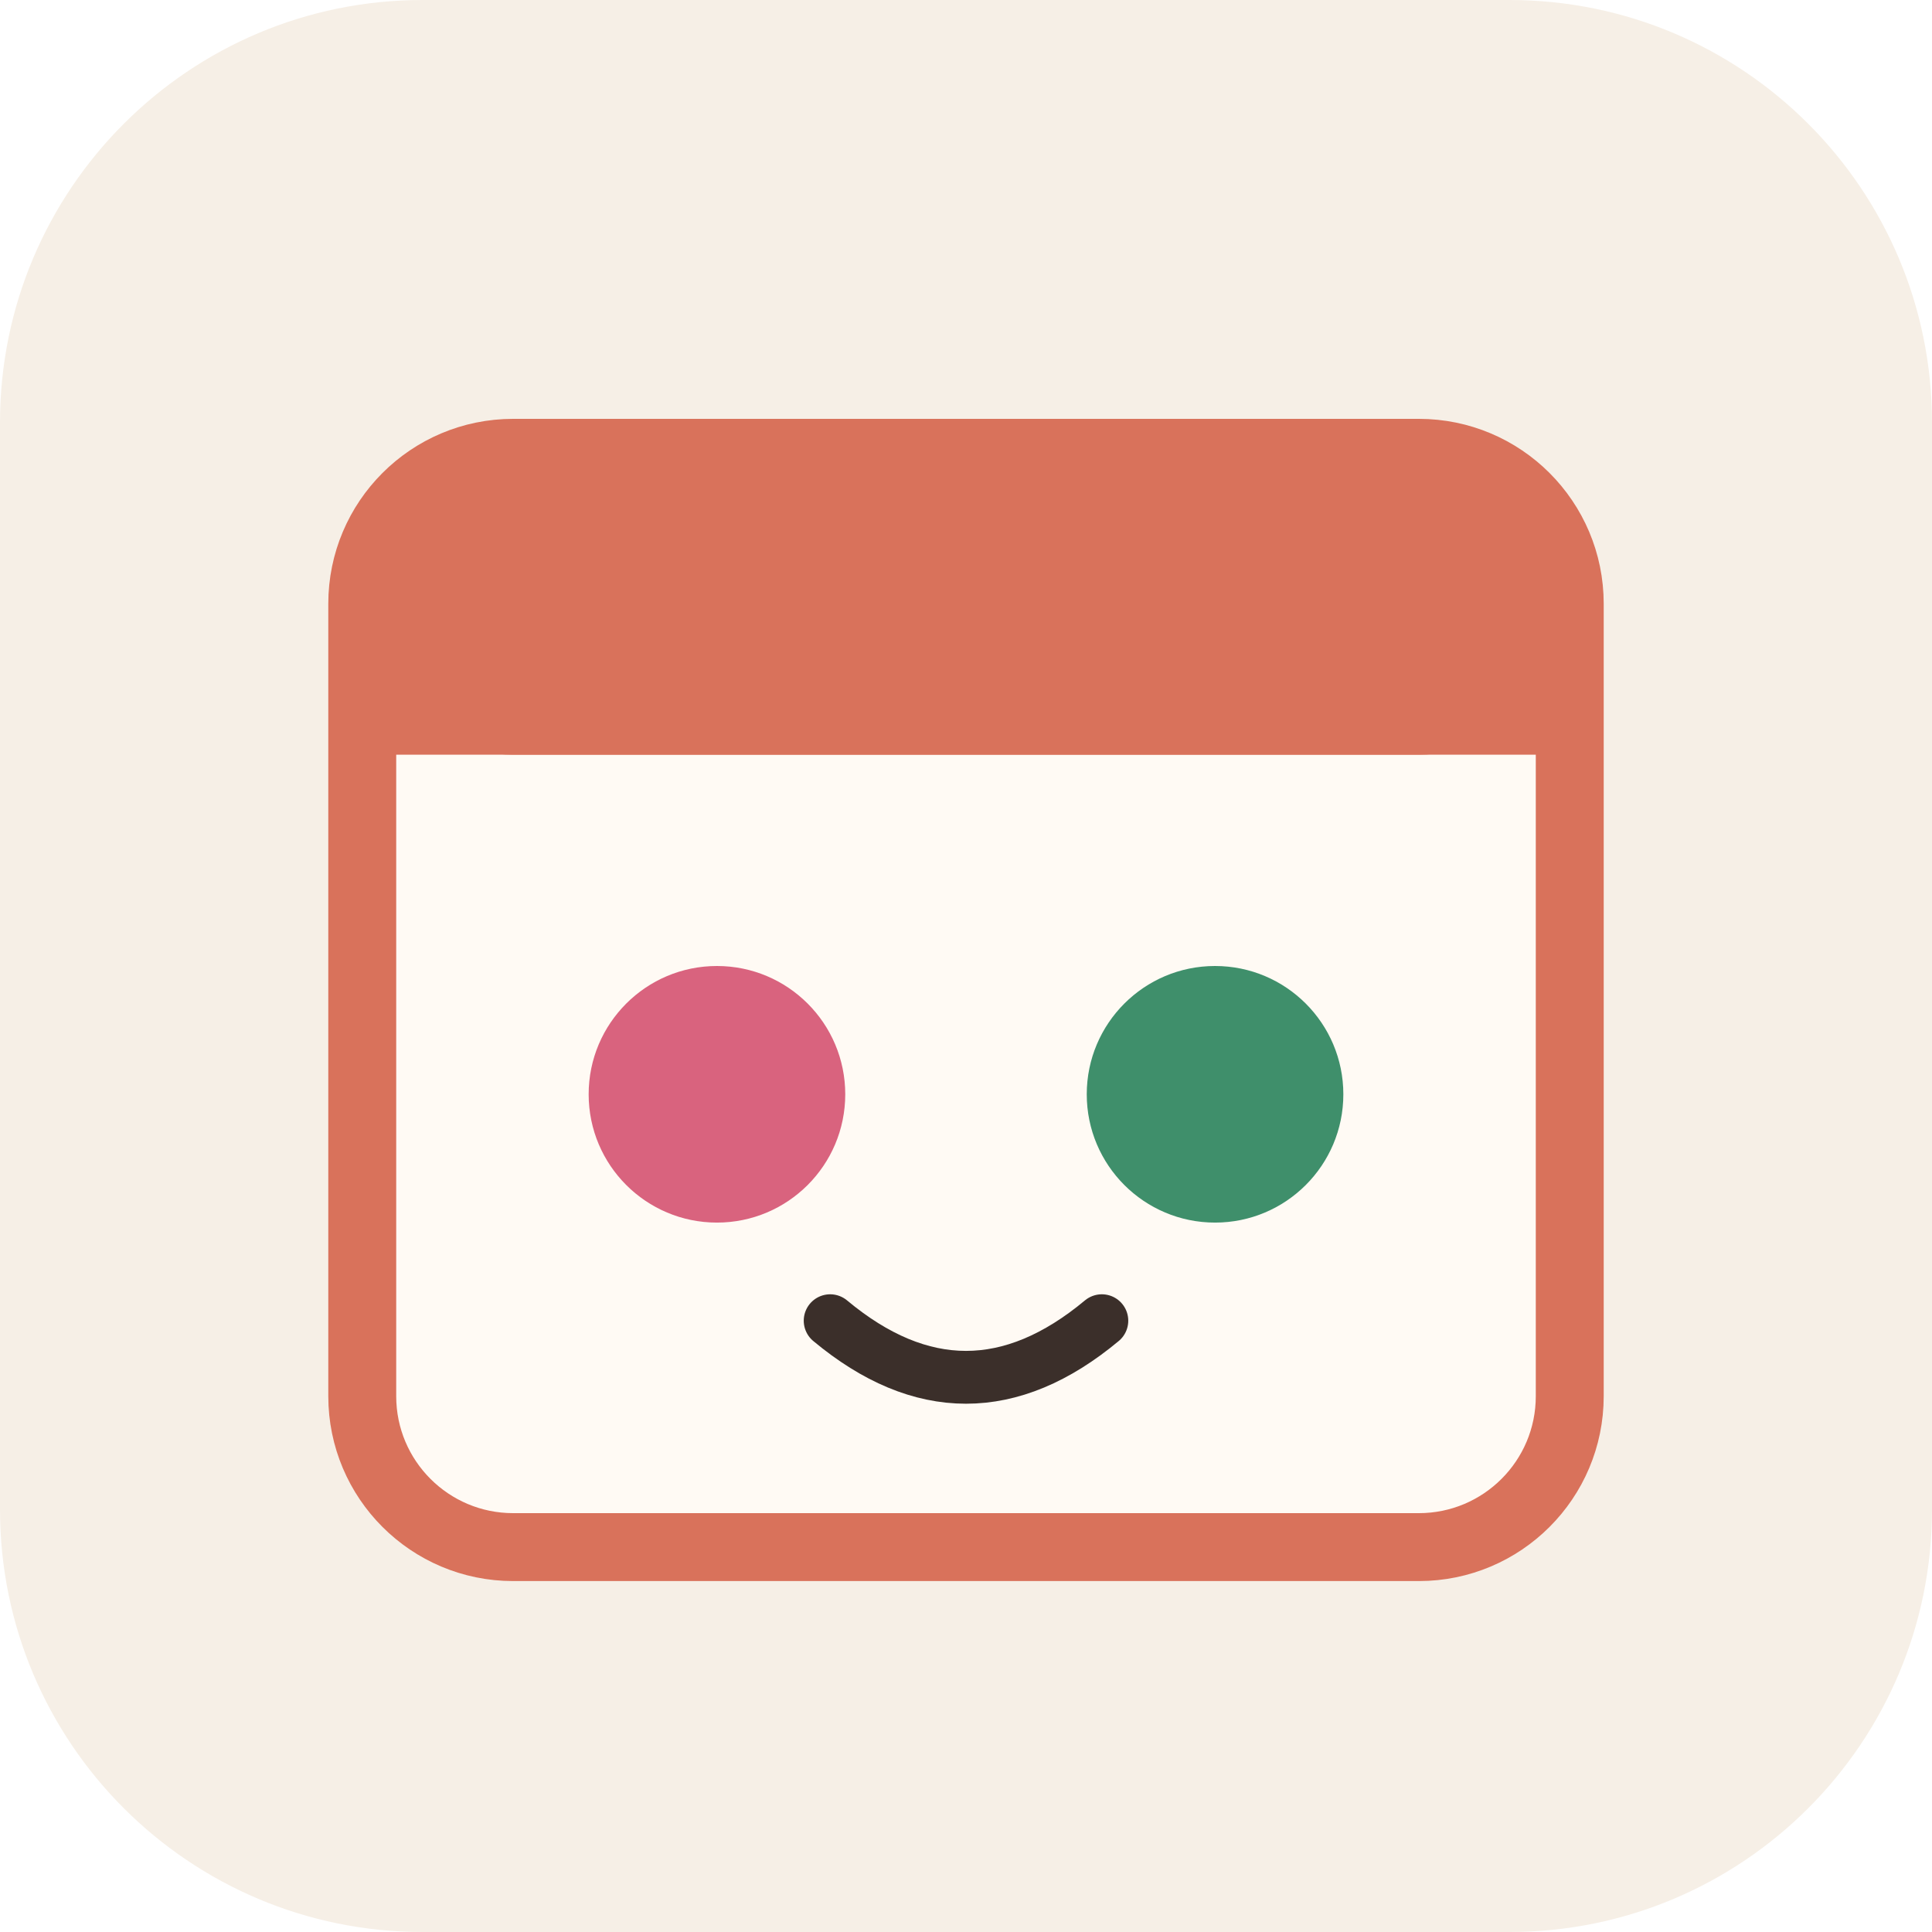
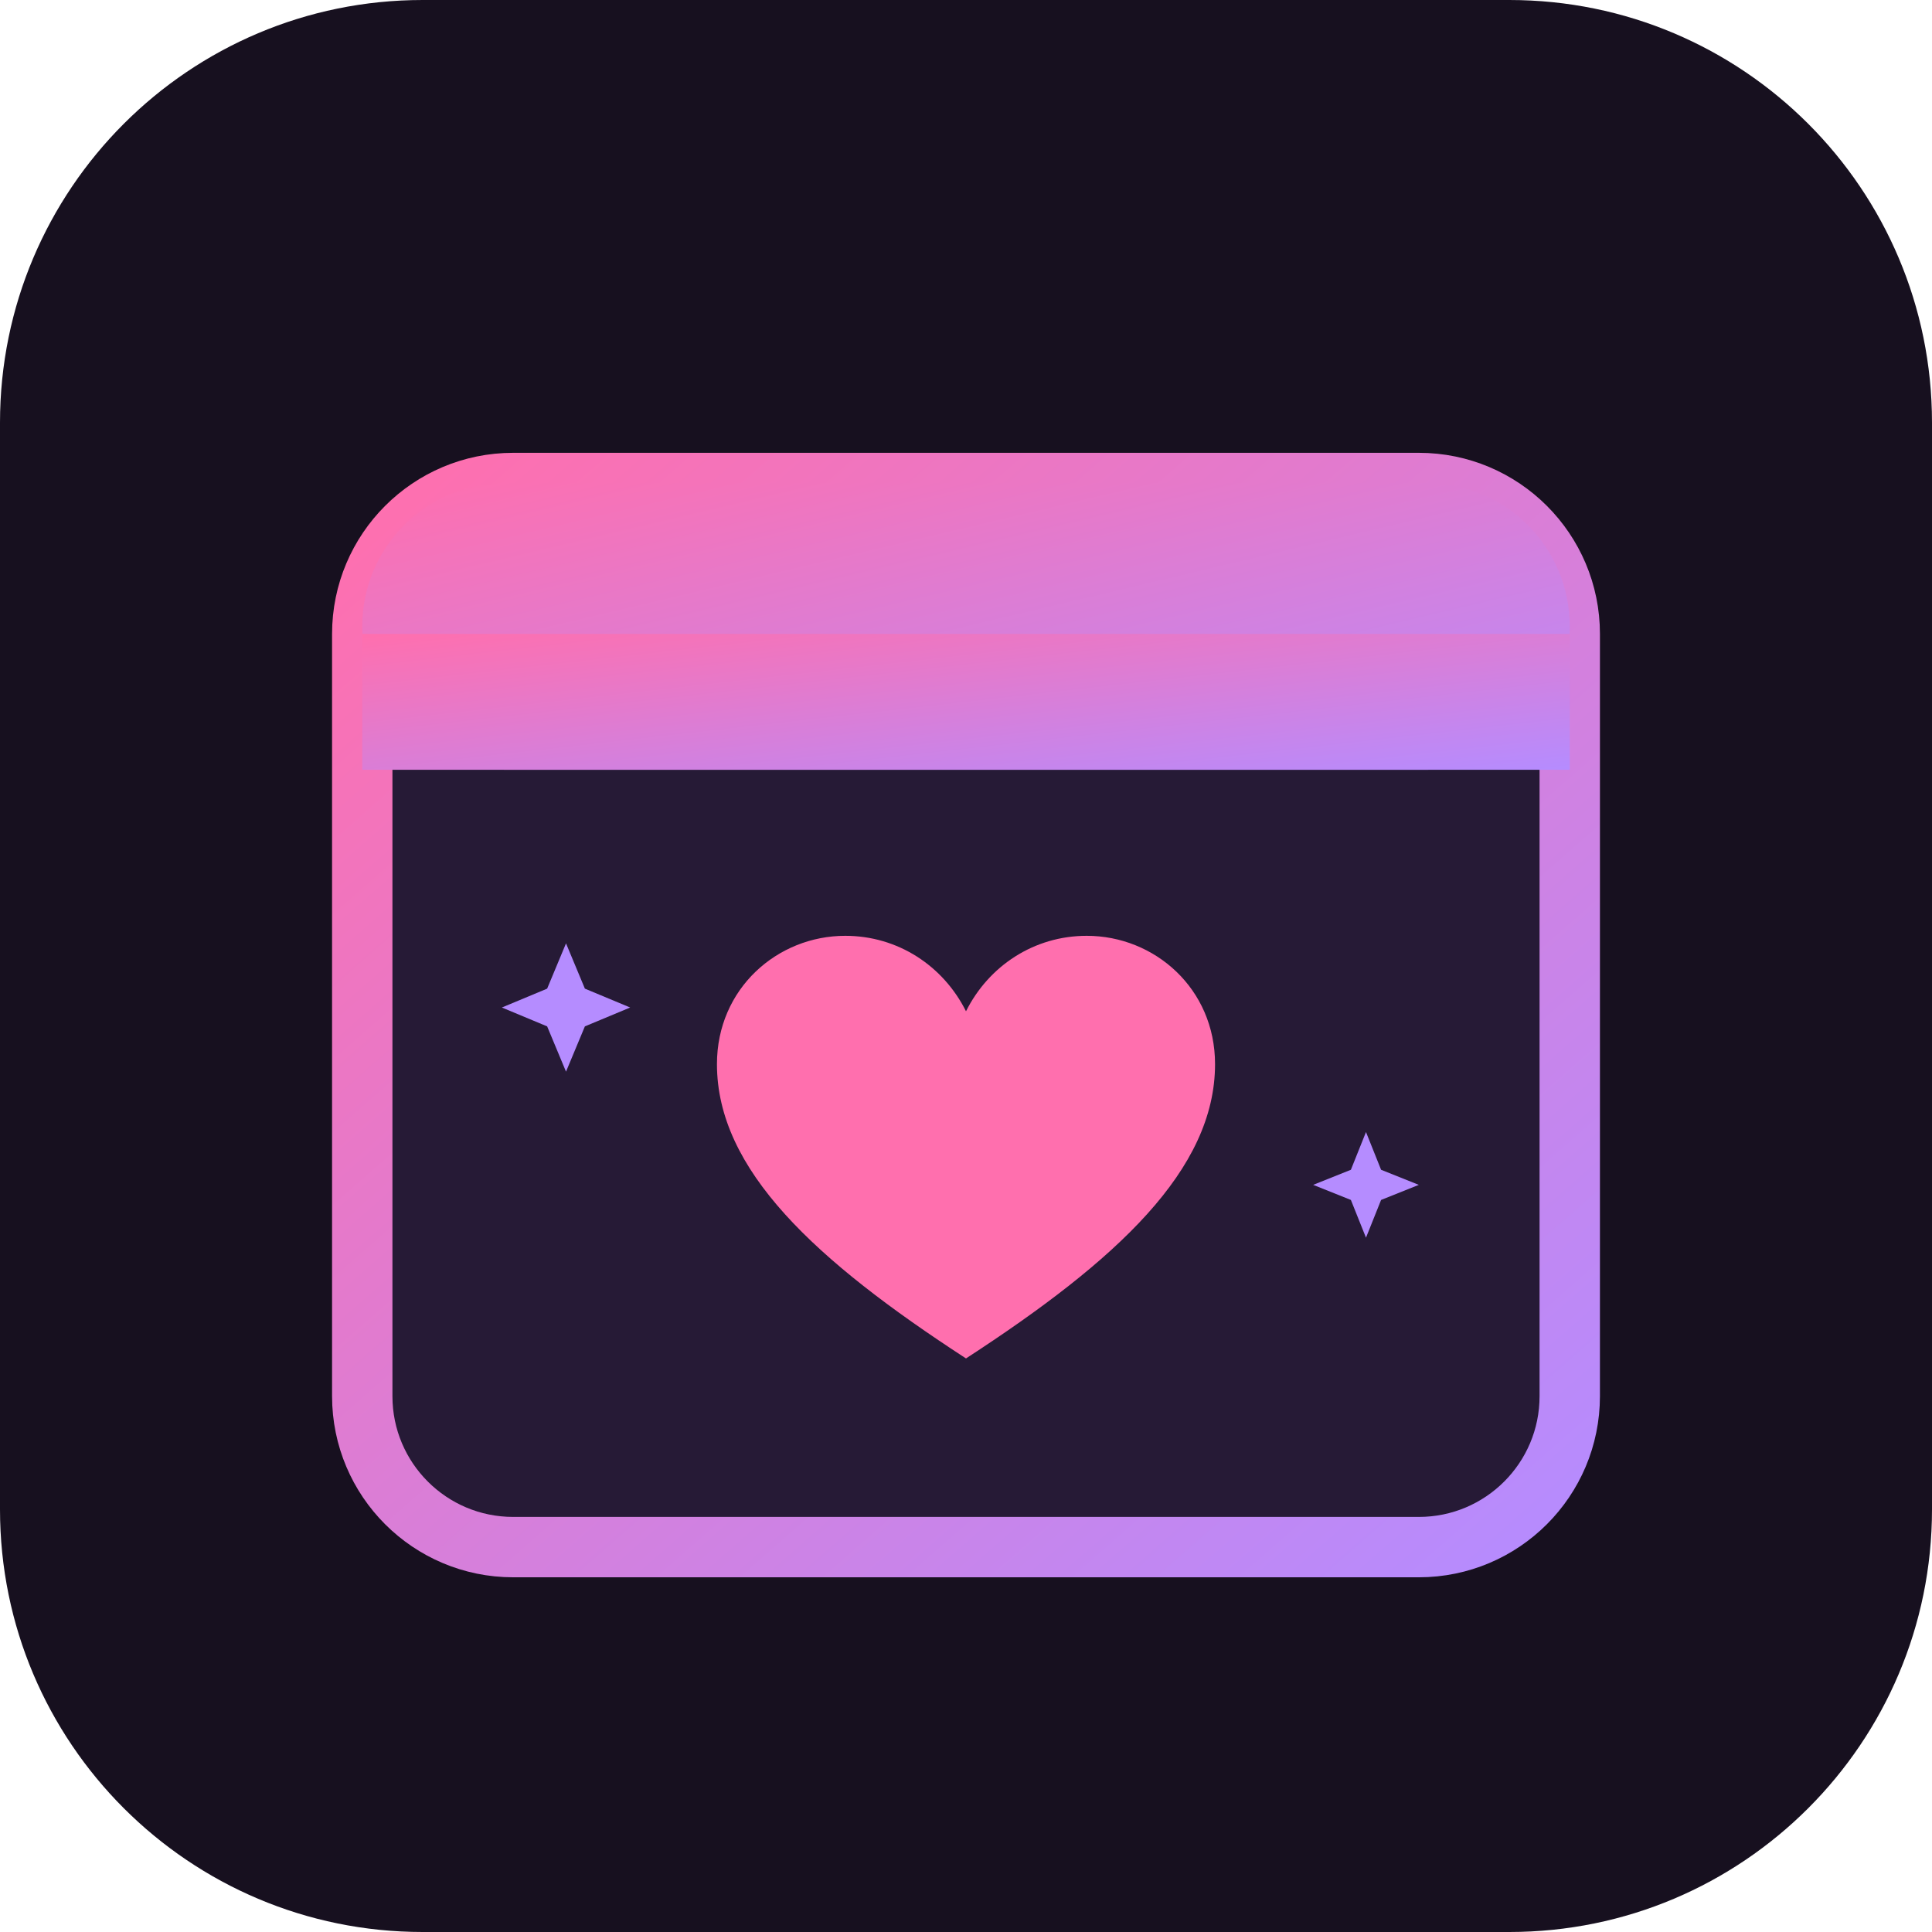
<svg xmlns="http://www.w3.org/2000/svg" viewBox="0 0 512 512">
-   <rect width="512" height="512" rx="112" fill="#f6efe6" />
-   <rect x="96" y="120" width="320" height="290" rx="40" fill="#fffaf4" stroke="#d9725b" stroke-width="18" />
-   <rect x="96" y="120" width="320" height="80" rx="40" fill="#d9725b" />
-   <rect x="96" y="160" width="320" height="40" fill="#d9725b" />
-   <circle cx="190" cy="290" r="34" fill="#d9637e" />
-   <circle cx="322" cy="290" r="34" fill="#3f8f6b" />
-   <path d="M220 350 q36 30 72 0" stroke="#3b2f2a" stroke-width="14" fill="none" stroke-linecap="round" />
+   <defs>
+     <linearGradient id="g" x1="0" y1="0" x2="1" y2="1">
+       <stop offset="0" stop-color="#ff6fae" />
+       <stop offset="1" stop-color="#b58cff" />
+     </linearGradient>
+   </defs>
+   <rect width="512" height="512" rx="112" fill="#17101f" />
+   <rect x="96" y="128" width="320" height="282" rx="40" fill="#261a36" stroke="url(#g)" stroke-width="16" />
+   <rect x="96" y="128" width="320" height="76" rx="38" fill="url(#g)" />
+   <rect x="96" y="168" width="320" height="36" fill="url(#g)" />
+   <path d="M256 360c-40-26-66-50-66-78 0-20 16-34 34-34 14 0 26 8 32 20 6-12 18-20 32-20 18 0 34 14 34 34 0 28-26 52-66 78z" fill="#ff6fae" />
+   <path d="M150 250l5 12 12 5-12 5-5 12-5-12-12-5 12-5z M362 300l4 10 10 4-10 4-4 10-4-10-10-4 10-4z" fill="#b58cff" />
</svg>
